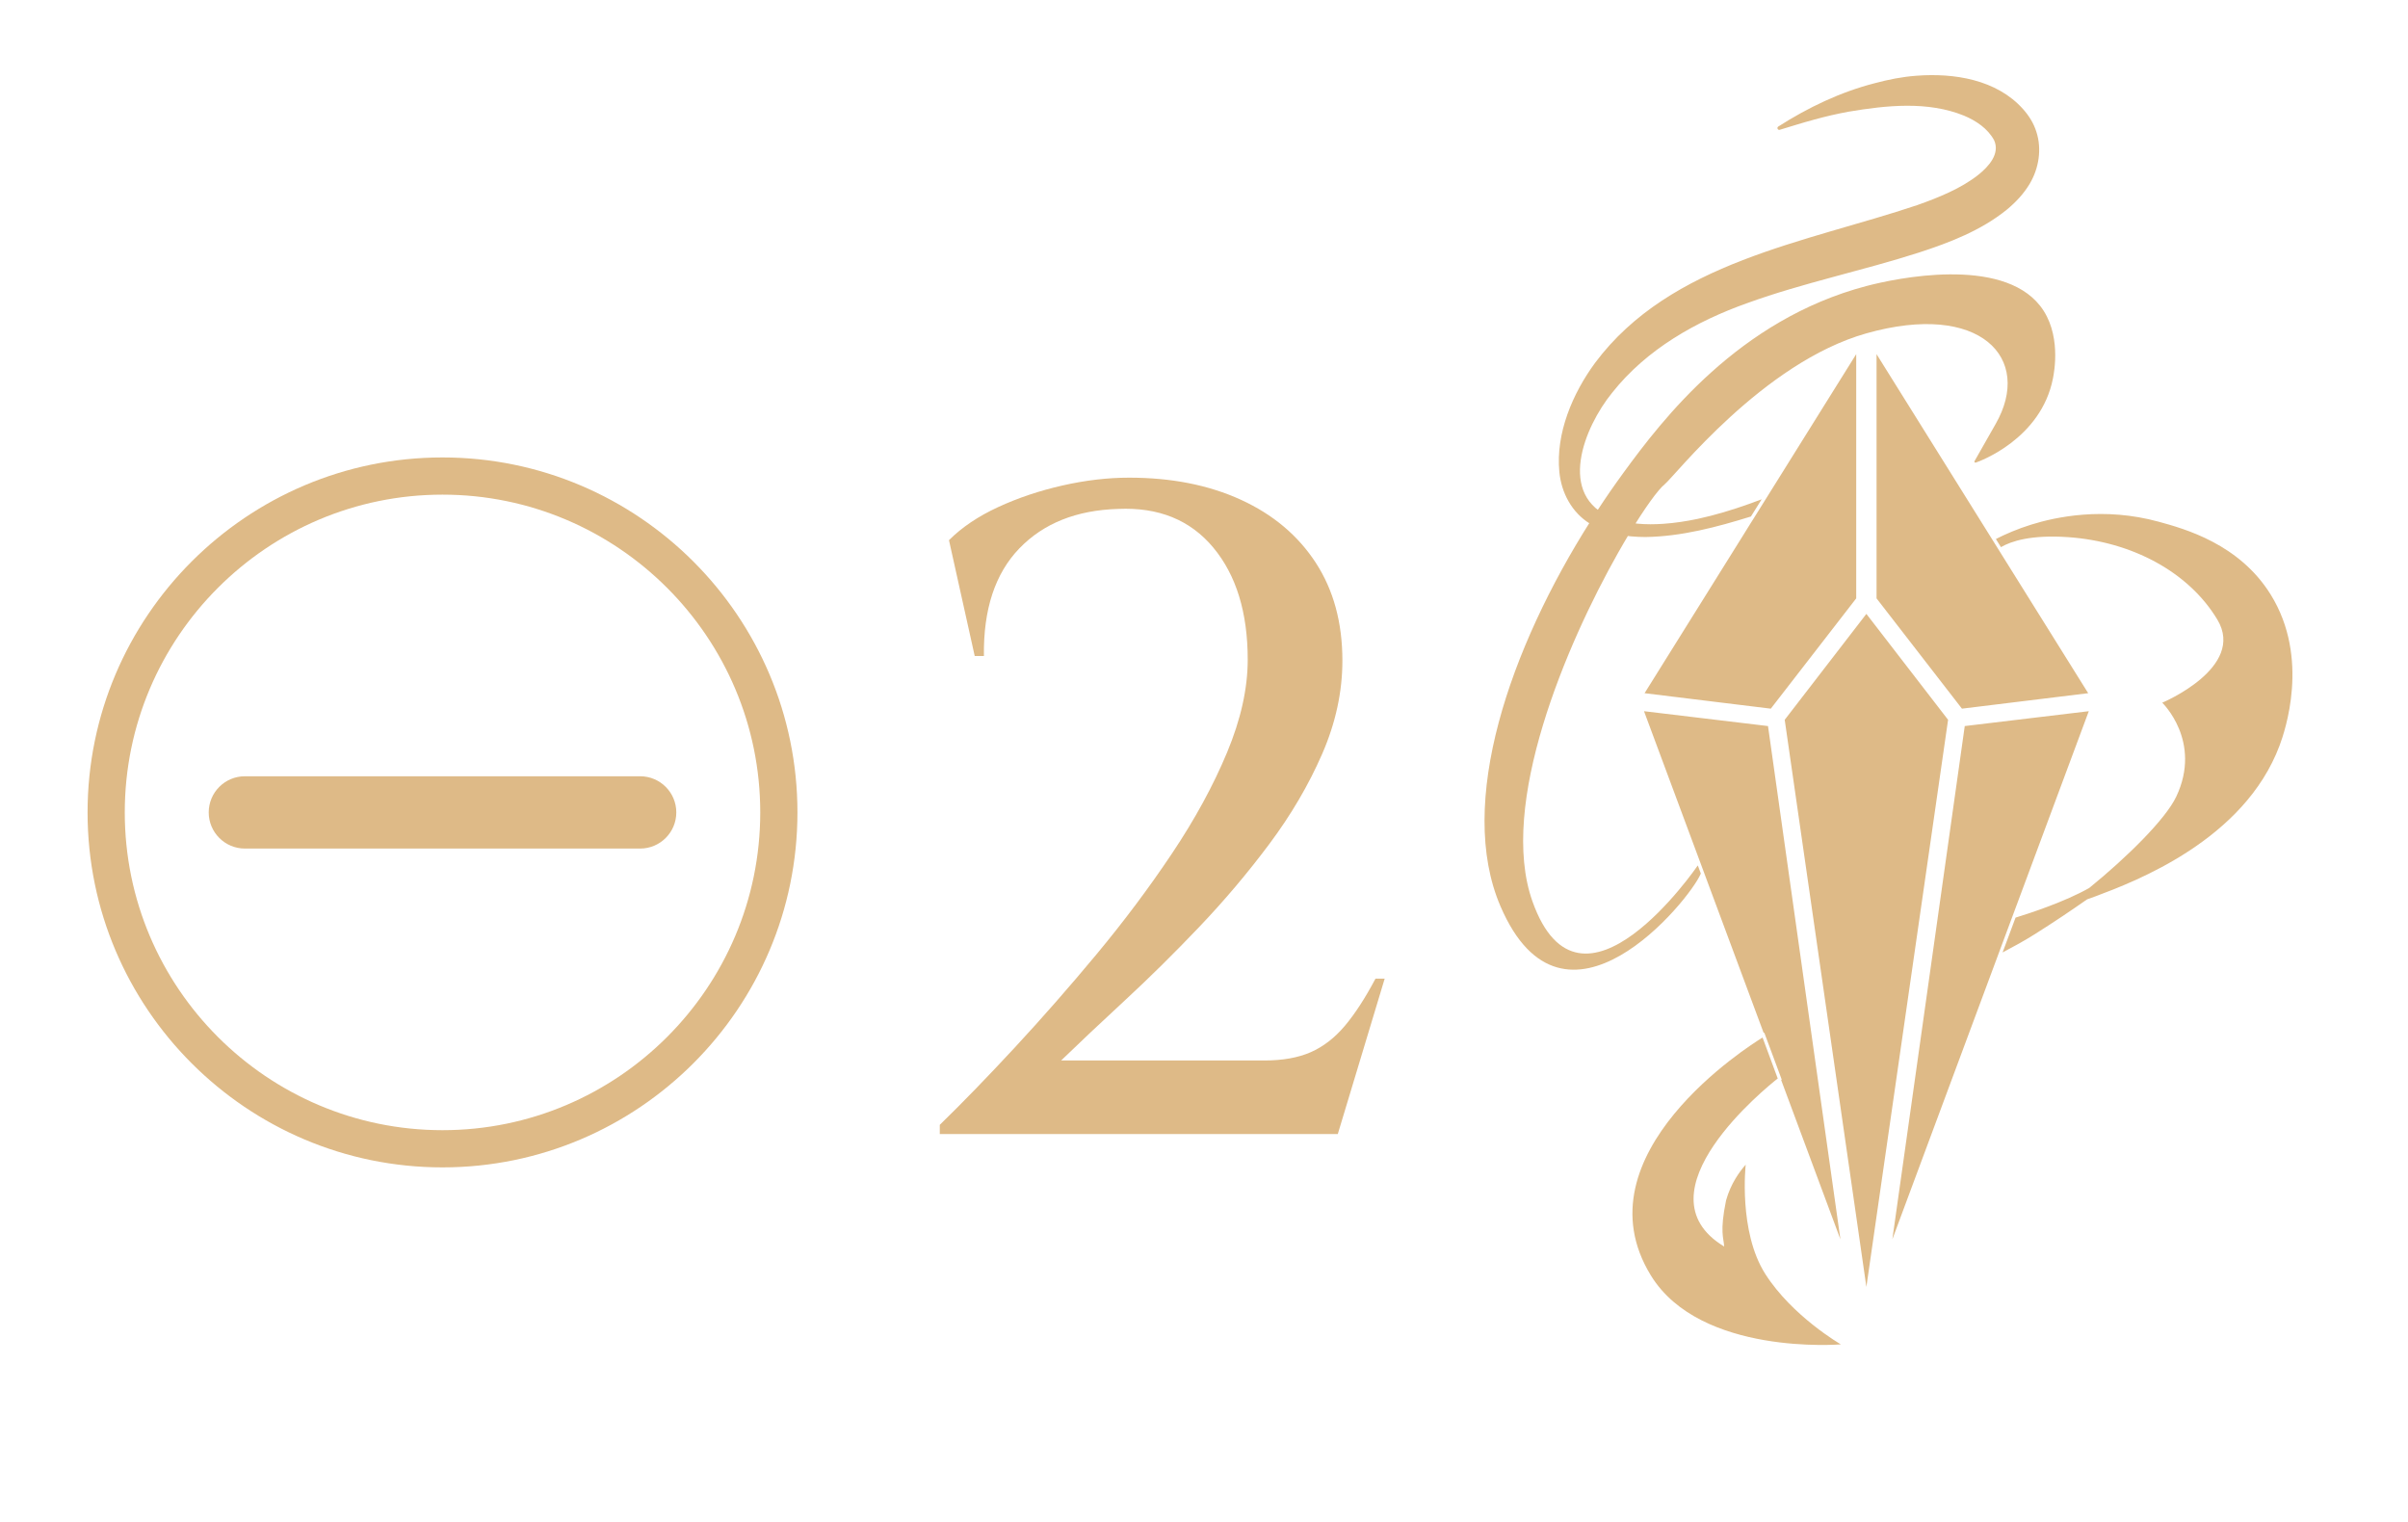
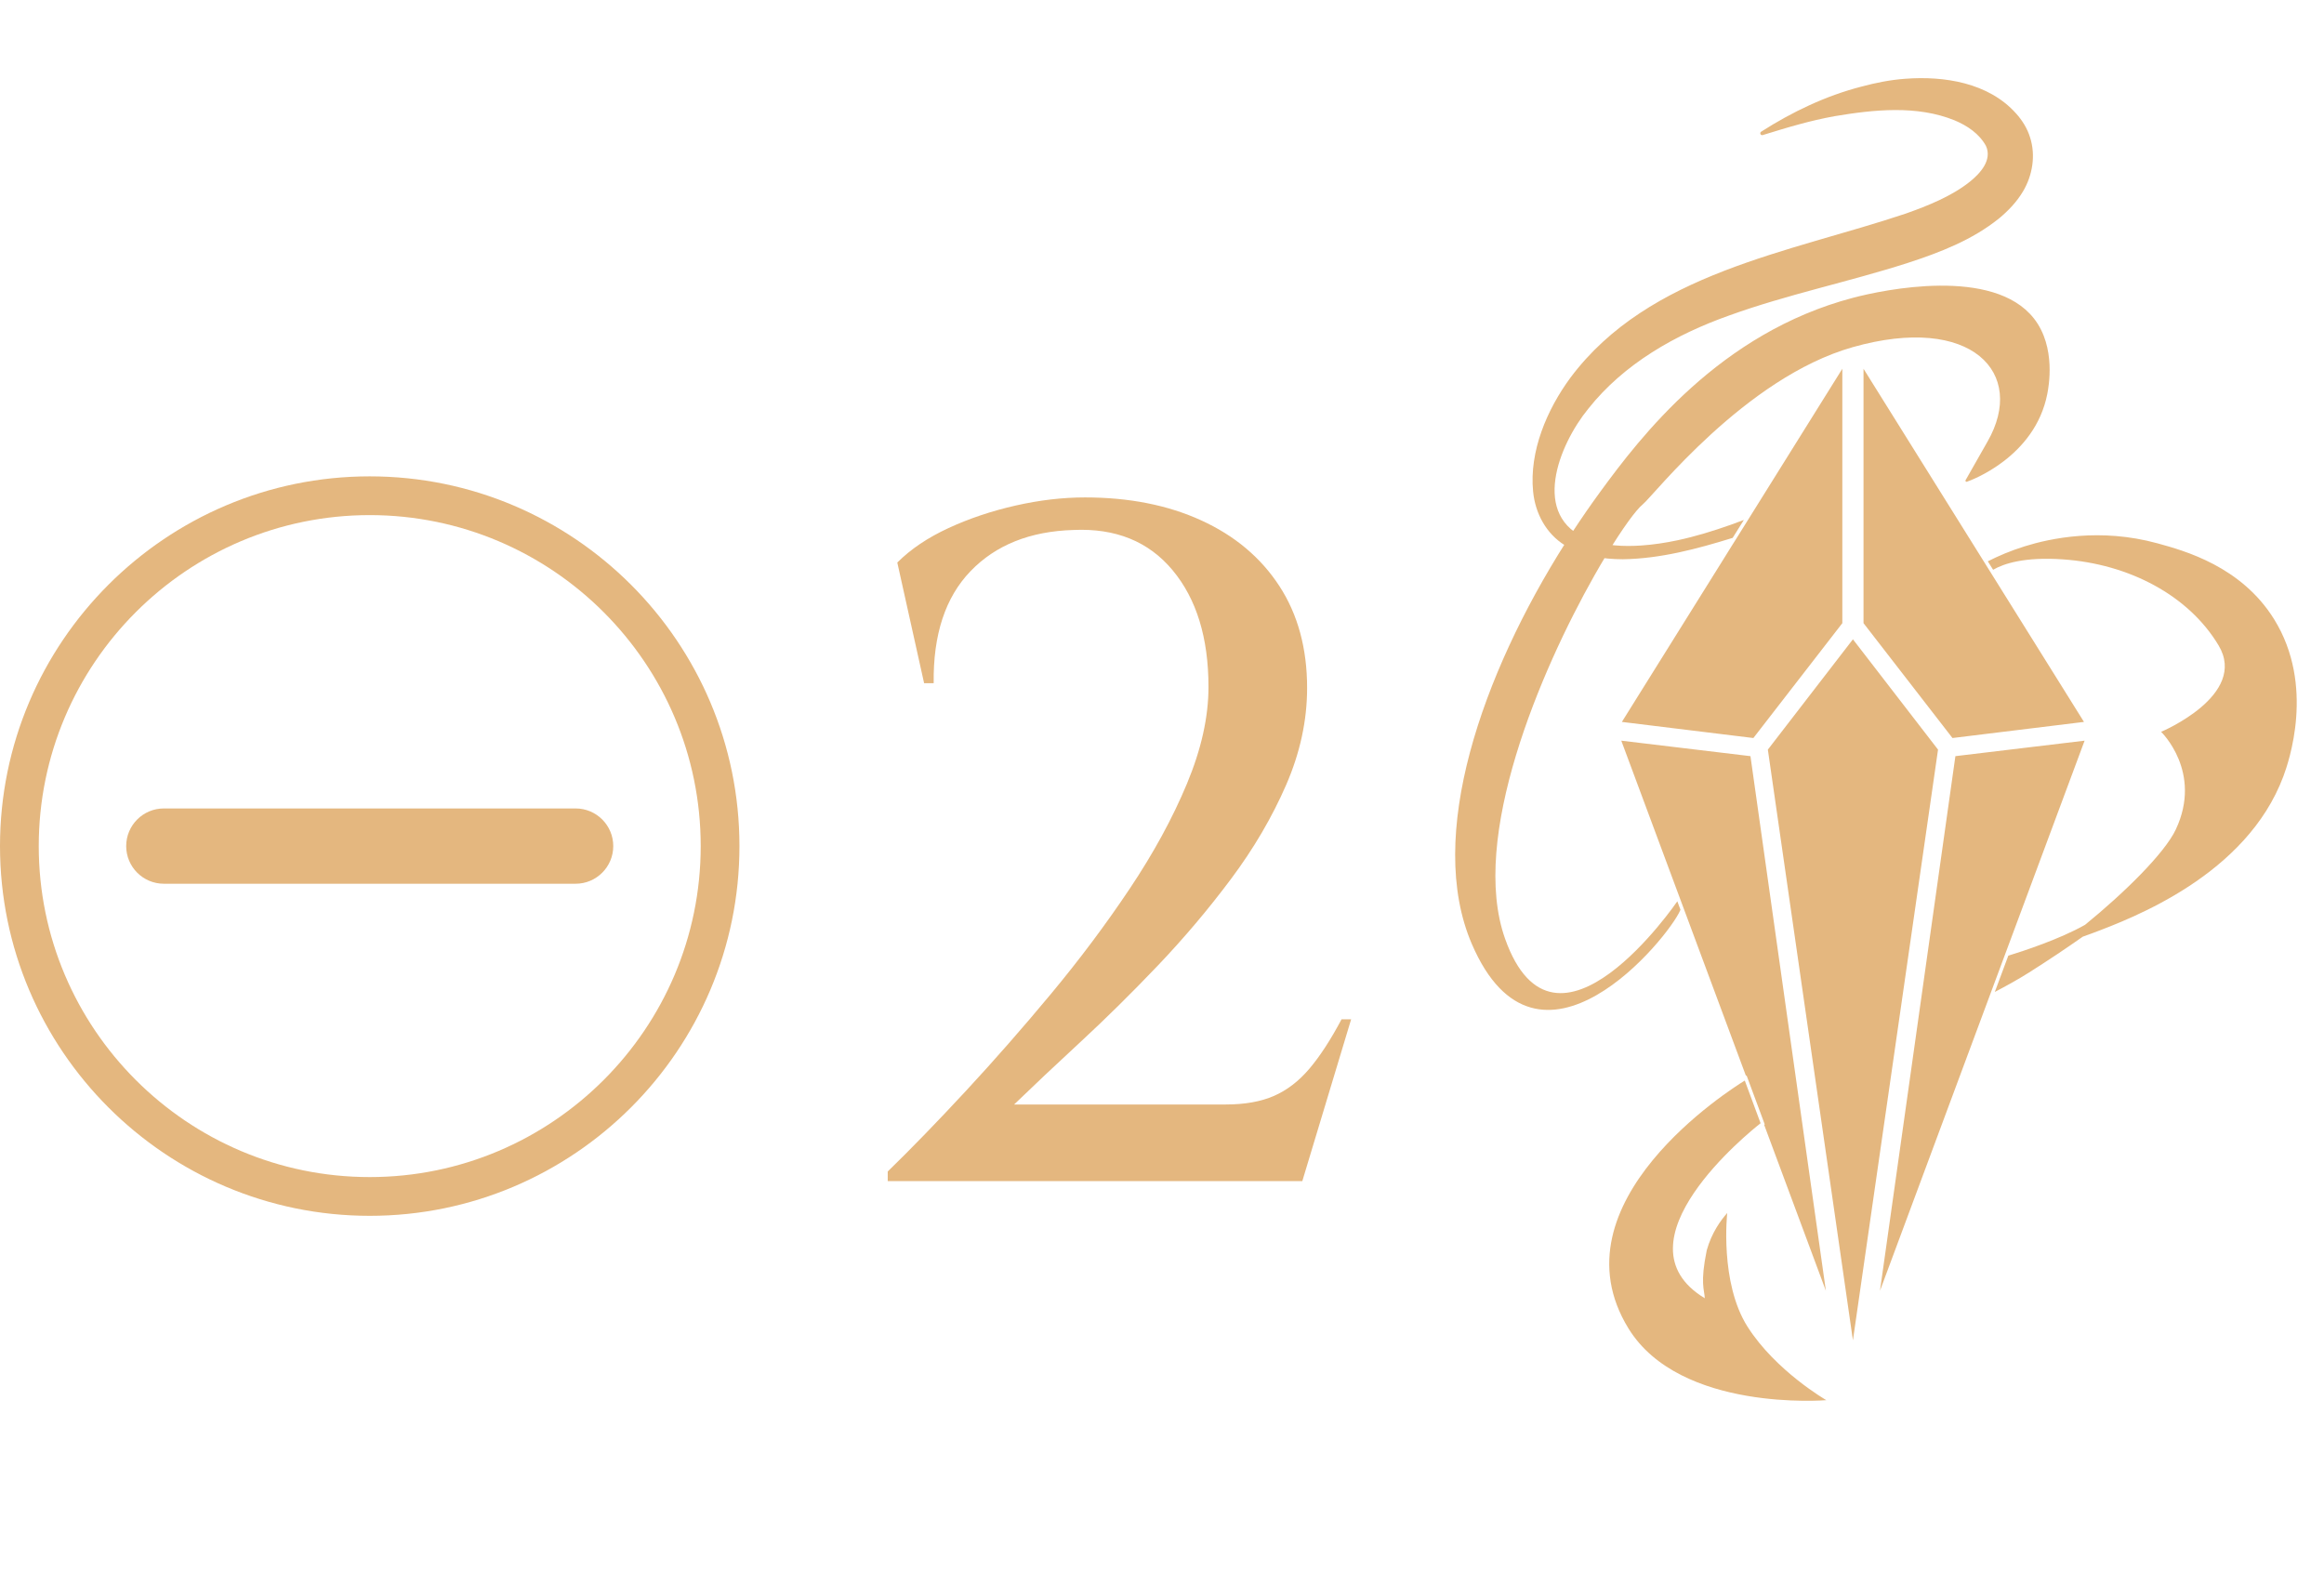
- <svg xmlns="http://www.w3.org/2000/svg" xmlns:ns1="https://www.affinity.studio/" width="100%" height="100%" viewBox="0 0 4749 3001" version="1.1" xml:space="preserve" style="fill-rule:evenodd;clip-rule:evenodd;stroke-linejoin:round;stroke-miterlimit:2;">
-   <g transform="matrix(1,0,0,1,-5715,-10930)">
-     <g id="Ether-Minus-2" ns1:id="Ether Minus 2" transform="matrix(4.215536,0,0,3.194742,5715.872,10930.207)">
-       <rect x="0" y="0" width="1126.31" height="939.043" style="fill:none;" />
-       <g id="_--2-Ether" ns1:id="- 2 Ether" transform="matrix(0.988407,0,0,1.304226,171.632,-174.1422)">
-         <g id="Ether-Icon" ns1:id="Ether Icon" transform="matrix(0.64,0,0,0.64,790.0075,747.3992)">
-           <path d="M0,-861.776C-1.942,-868.034 -5.481,-873.707 -9.836,-878.56C-29.439,-900.576 -61.103,-905.357 -88.638,-903.256C-99.188,-902.499 -109.566,-900.413 -119.751,-897.674C-145.08,-891.157 -168.957,-879.692 -190.886,-865.684C-192.176,-864.855 -191.251,-862.831 -189.778,-863.282C-181.238,-865.881 -172.779,-868.538 -164.286,-870.825C-155.812,-873.155 -147.329,-875.126 -138.837,-876.68C-110.832,-881.375 -80.357,-884.636 -53.507,-873.731C-44.406,-869.904 -35.971,-864.198 -31.252,-855.566C-26.691,-845.481 -35.414,-835.981 -42.929,-830.002C-55.627,-819.903 -72.516,-813.088 -88.092,-807.588C-170.285,-779.942 -270.504,-765.638 -326.309,-691.007C-342.925,-668.439 -355.604,-638.794 -352.789,-610.209C-351.273,-594.768 -343.572,-580.295 -330.217,-572.042C-317.941,-564.374 -303.204,-562.149 -288.967,-562.14C-262.352,-562.528 -236.222,-569.524 -211.099,-577.312L-203.158,-590.034C-206.265,-588.855 -209.377,-587.709 -212.499,-586.596C-224.871,-582.199 -237.454,-578.353 -250.287,-575.591C-258.775,-573.802 -267.363,-572.474 -276.005,-571.898C-288.525,-571.049 -301.516,-571.63 -313.284,-576.118C-355.019,-592.331 -334.595,-643.287 -313.654,-668.938C-288.281,-700.967 -251.644,-721.721 -213.463,-735.244C-172.438,-750.096 -128.421,-759.121 -86.845,-772.5C-64.024,-779.923 -40.934,-788.804 -21.896,-804.188C-15.374,-809.587 -9.37,-815.898 -4.987,-823.269C1.774,-834.552 4.201,-848.919 0,-861.776M173.318,-519.536C149.988,-557.13 109.651,-568.188 90.49,-573.443C49.801,-584.596 14.423,-576.991 -3.798,-571.311C-14.033,-568.121 -22.797,-564.305 -29.949,-560.667L-26.194,-554.657C-18.617,-559.078 -3.888,-563.93 23.371,-562.049C70.49,-558.798 112.701,-536.358 133.888,-500.979C155.08,-465.607 93.081,-439.618 93.081,-439.618C93.081,-439.618 122.768,-411.101 103.484,-370.216C95.599,-353.5 67.06,-325.346 39.073,-302.593C21.077,-292.402 -4.665,-283.98 -15.399,-280.689L-24.985,-254.925C-17.044,-259.122 -8.975,-263.504 -0.838,-268.641C12.671,-277.175 25.441,-285.72 37.479,-294.171C38.984,-294.702 41.211,-295.486 44.037,-296.549C72.84,-307.36 153.648,-337.854 179.904,-408.051C183.659,-418.09 202.563,-472.406 173.318,-519.536M2.777,-733.094C-26.104,-769.865 -103.889,-753.496 -125.719,-747.743C-220.315,-722.818 -276.635,-648.99 -305.236,-609.857C-306.971,-607.484 -308.695,-605.089 -310.407,-602.677C-316.994,-593.404 -323.424,-583.84 -329.635,-574.053L-329.635,-574.047C-389.251,-480.139 -429.123,-365.42 -396.341,-289.095C-349.244,-179.462 -256.394,-293.745 -248.341,-312.895C-248.291,-313.018 -248.229,-313.158 -248.168,-313.309L-250.384,-319.258C-250.457,-319.174 -250.524,-319.09 -250.596,-319.006C-250.596,-319.006 -337.112,-192.467 -372.697,-292.727C-398.104,-364.312 -347.689,-482.624 -309.417,-550.342C-306.54,-555.429 -303.737,-560.231 -301.034,-564.702C-289.332,-584.092 -279.612,-597.349 -274.911,-601.116C-267.541,-607.025 -202.302,-691.078 -125.804,-712.729C-41.499,-736.591 -2.209,-694.374 -30.184,-645.638C-35.438,-636.483 -42.529,-623.959 -45.724,-618.301C-46.138,-617.568 -45.276,-616.779 -44.582,-617.255C-42.288,-618.038 3.466,-634.496 12.263,-679.45C13.152,-683.982 18.777,-712.724 2.777,-733.094M-200.517,-17.215C-220.495,-48.62 -214.966,-97.994 -214.966,-97.994C-219.437,-92.952 -225.985,-84.122 -229.499,-71.553C-234.301,-48.161 -231.212,-43.83 -230.893,-37.467C-296.697,-77.188 -198.738,-155.852 -191.675,-161.409C-191.412,-161.611 -191.278,-161.717 -191.278,-161.717L-202.498,-192.008C-202.498,-192.008 -202.655,-191.913 -202.951,-191.734C-211.586,-186.435 -340.128,-105.56 -285.085,-16.034C-248.436,43.581 -144.612,34.896 -144.612,34.896C-144.612,34.896 -180.533,14.185 -200.517,-17.215M-28.294,-553.347L-32.041,-559.362L-118.203,-697.37L-118.203,-516.761L-55.043,-435.21L38.319,-446.648L-28.294,-553.347ZM-52.971,-422.341L-106.518,-42.783L-27.308,-255.785L-17.718,-281.548L38.763,-433.336L-52.971,-422.341ZM-201.062,-588.723L-209,-576.003L-211.318,-572.329L-217.604,-562.221L-289.764,-446.648L-196.403,-435.21L-133.241,-516.761L-133.241,-697.37L-201.062,-588.723ZM-202.498,-192.008C-202.498,-192.008 -202.655,-191.913 -202.951,-191.734L-191.675,-161.409C-191.412,-161.611 -191.278,-161.717 -191.278,-161.717L-202.498,-192.008ZM-202.498,-192.008C-202.498,-192.008 -202.655,-191.913 -202.951,-191.734L-191.675,-161.409C-191.412,-161.611 -191.278,-161.717 -191.278,-161.717L-202.498,-192.008ZM-144.927,-42.783L-198.473,-422.341L-290.183,-433.336L-248.075,-320.129L-245.857,-314.163L-201.679,-195.385L-201.234,-195.656L-200.199,-192.87L-188.957,-162.572L-188.341,-160.895L-188.736,-160.575L-144.927,-42.783ZM-65.297,-426.975L-125.723,-7.603L-186.122,-426.975L-125.723,-505.298L-65.297,-426.975Z" style="fill:rgb(222,186,135);fill-rule:nonzero;" />
-         </g>
-         <g id="_--Modifier" ns1:id="- Modifier" transform="matrix(1.650327,0,0,1.650327,-132.4037,-336.8484)">
-           <g transform="matrix(1,0,0,1,158.4851,528.3295)">
-             <path d="M0,-20.726L-46.323,-20.726L-46.323,-20.729L-67.052,-20.729L-67.052,-20.726L-113.375,-20.726C-119.096,-20.726 -123.74,-16.086 -123.74,-10.362C-123.74,-4.637 -119.096,0.003 -113.375,0.003L0,0.003C5.72,0.003 10.364,-4.637 10.364,-10.362C10.364,-16.086 5.72,-20.726 0,-20.726" style="fill:rgb(222,186,135);fill-rule:nonzero;" />
+ <svg xmlns="http://www.w3.org/2000/svg" xmlns:ns1="https://www.affinity.studio/" width="100%" height="100%" viewBox="0 0 4400 3000" version="1.1" xml:space="preserve" style="fill-rule:evenodd;clip-rule:evenodd;stroke-linejoin:round;stroke-miterlimit:2;">
+   <g transform="matrix(1,0,0,1,-10000,-4000)">
+     <g transform="matrix(1,0,0,1,24577.608,4761)">
+       <g id="Ether-Minus-2" ns1:id="Ether Minus 2" transform="matrix(3.906562,0,0,3.194742,-14577.608,-761)">
+         <rect x="0" y="0" width="1126.31" height="939.043" style="fill:none;" />
+         <g id="_--2-Ether" ns1:id="- 2 Ether" transform="matrix(1.066581,0,0,1.304226,141.2201,-174.1422)">
+           <g id="Ether-Icon" ns1:id="Ether Icon" transform="matrix(0.64,0,0,0.64,790.0075,747.3992)">
+             <path d="M0,-861.776C-1.942,-868.034 -5.481,-873.707 -9.836,-878.56C-29.439,-900.576 -61.103,-905.357 -88.638,-903.256C-99.188,-902.499 -109.566,-900.413 -119.751,-897.674C-145.08,-891.157 -168.957,-879.692 -190.886,-865.684C-192.176,-864.855 -191.251,-862.831 -189.778,-863.282C-181.238,-865.881 -172.779,-868.538 -164.286,-870.825C-155.812,-873.155 -147.329,-875.126 -138.837,-876.68C-110.832,-881.375 -80.357,-884.636 -53.507,-873.731C-44.406,-869.904 -35.971,-864.198 -31.252,-855.566C-26.691,-845.481 -35.414,-835.981 -42.929,-830.002C-55.627,-819.903 -72.516,-813.088 -88.092,-807.588C-170.285,-779.942 -270.504,-765.638 -326.309,-691.007C-342.925,-668.439 -355.604,-638.794 -352.789,-610.209C-351.273,-594.768 -343.572,-580.295 -330.217,-572.042C-317.941,-564.374 -303.204,-562.149 -288.967,-562.14C-262.352,-562.528 -236.222,-569.524 -211.099,-577.312L-203.158,-590.034C-206.265,-588.855 -209.377,-587.709 -212.499,-586.596C-224.871,-582.199 -237.454,-578.353 -250.287,-575.591C-258.775,-573.802 -267.363,-572.474 -276.005,-571.898C-288.525,-571.049 -301.516,-571.63 -313.284,-576.118C-355.019,-592.331 -334.595,-643.287 -313.654,-668.938C-288.281,-700.967 -251.644,-721.721 -213.463,-735.244C-172.438,-750.096 -128.421,-759.121 -86.845,-772.5C-64.024,-779.923 -40.934,-788.804 -21.896,-804.188C-15.374,-809.587 -9.37,-815.898 -4.987,-823.269C1.774,-834.552 4.201,-848.919 0,-861.776M173.318,-519.536C149.988,-557.13 109.651,-568.188 90.49,-573.443C49.801,-584.596 14.423,-576.991 -3.798,-571.311C-14.033,-568.121 -22.797,-564.305 -29.949,-560.667L-26.194,-554.657C-18.617,-559.078 -3.888,-563.93 23.371,-562.049C70.49,-558.798 112.701,-536.358 133.888,-500.979C155.08,-465.607 93.081,-439.618 93.081,-439.618C93.081,-439.618 122.768,-411.101 103.484,-370.216C95.599,-353.5 67.06,-325.346 39.073,-302.593C21.077,-292.402 -4.665,-283.98 -15.399,-280.689L-24.985,-254.925C-17.044,-259.122 -8.975,-263.504 -0.838,-268.641C12.671,-277.175 25.441,-285.72 37.479,-294.171C38.984,-294.702 41.211,-295.486 44.037,-296.549C72.84,-307.36 153.648,-337.854 179.904,-408.051C183.659,-418.09 202.563,-472.406 173.318,-519.536M2.777,-733.094C-26.104,-769.865 -103.889,-753.496 -125.719,-747.743C-220.315,-722.818 -276.635,-648.99 -305.236,-609.857C-306.971,-607.484 -308.695,-605.089 -310.407,-602.677C-316.994,-593.404 -323.424,-583.84 -329.635,-574.053L-329.635,-574.047C-389.251,-480.139 -429.123,-365.42 -396.341,-289.095C-349.244,-179.462 -256.394,-293.745 -248.341,-312.895C-248.291,-313.018 -248.229,-313.158 -248.168,-313.309L-250.384,-319.258C-250.457,-319.174 -250.524,-319.09 -250.596,-319.006C-250.596,-319.006 -337.112,-192.467 -372.697,-292.727C-398.104,-364.312 -347.689,-482.624 -309.417,-550.342C-306.54,-555.429 -303.737,-560.231 -301.034,-564.702C-289.332,-584.092 -279.612,-597.349 -274.911,-601.116C-267.541,-607.025 -202.302,-691.078 -125.804,-712.729C-41.499,-736.591 -2.209,-694.374 -30.184,-645.638C-35.438,-636.483 -42.529,-623.959 -45.724,-618.301C-46.138,-617.568 -45.276,-616.779 -44.582,-617.255C-42.288,-618.038 3.466,-634.496 12.263,-679.45C13.152,-683.982 18.777,-712.724 2.777,-733.094M-200.517,-17.215C-220.495,-48.62 -214.966,-97.994 -214.966,-97.994C-219.437,-92.952 -225.985,-84.122 -229.499,-71.553C-234.301,-48.161 -231.212,-43.83 -230.893,-37.467C-296.697,-77.188 -198.738,-155.852 -191.675,-161.409C-191.412,-161.611 -191.278,-161.717 -191.278,-161.717L-202.498,-192.008C-202.498,-192.008 -202.655,-191.913 -202.951,-191.734C-211.586,-186.435 -340.128,-105.56 -285.085,-16.034C-248.436,43.581 -144.612,34.896 -144.612,34.896C-144.612,34.896 -180.533,14.185 -200.517,-17.215M-28.294,-553.347L-32.041,-559.362L-118.203,-697.37L-118.203,-516.761L-55.043,-435.21L38.319,-446.648L-28.294,-553.347ZM-52.971,-422.341L-106.518,-42.783L-27.308,-255.785L-17.718,-281.548L38.763,-433.336L-52.971,-422.341ZM-201.062,-588.723L-209,-576.003L-211.318,-572.329L-217.604,-562.221L-289.764,-446.648L-196.403,-435.21L-133.241,-516.761L-133.241,-697.37L-201.062,-588.723ZM-202.498,-192.008C-202.498,-192.008 -202.655,-191.913 -202.951,-191.734L-191.675,-161.409C-191.412,-161.611 -191.278,-161.717 -191.278,-161.717L-202.498,-192.008ZM-202.498,-192.008C-202.498,-192.008 -202.655,-191.913 -202.951,-191.734L-191.675,-161.409C-191.412,-161.611 -191.278,-161.717 -191.278,-161.717L-202.498,-192.008ZM-144.927,-42.783L-198.473,-422.341L-290.183,-433.336L-248.075,-320.129L-245.857,-314.163L-201.679,-195.385L-201.234,-195.656L-200.199,-192.87L-188.957,-162.572L-188.341,-160.895L-188.736,-160.575L-144.927,-42.783ZM-65.297,-426.975L-125.723,-7.603L-186.122,-426.975L-125.723,-505.298L-65.297,-426.975Z" style="fill:rgb(228,183,127);fill-rule:nonzero;" />
          </g>
-           <g transform="matrix(1,0,0,1,101.7976,609.0961)">
-             <path d="M0,-182.257C-50.247,-182.257 -91.129,-141.377 -91.129,-91.128C-91.129,-40.88 -50.247,0.001 0,0.001C50.247,0.001 91.129,-40.88 91.129,-91.128C91.129,-141.377 50.247,-182.257 0,-182.257M0,10.67C-56.132,10.67 -101.798,-34.996 -101.798,-91.128C-101.798,-147.26 -56.132,-192.927 0,-192.927C56.132,-192.927 101.798,-147.26 101.798,-91.128C101.798,-34.996 56.132,10.67 0,10.67" style="fill:rgb(222,186,135);fill-rule:nonzero;" />
+           <g id="_--Modifier" ns1:id="- Modifier" transform="matrix(1.650327,0,0,1.650327,-132.4037,-336.8484)">
+             <g transform="matrix(1,0,0,1,158.4851,528.3295)">
+               <path d="M0,-20.726L-46.323,-20.726L-46.323,-20.729L-67.052,-20.729L-67.052,-20.726L-113.375,-20.726C-119.096,-20.726 -123.74,-16.086 -123.74,-10.362C-123.74,-4.637 -119.096,0.003 -113.375,0.003L0,0.003C5.72,0.003 10.364,-4.637 10.364,-10.362C10.364,-16.086 5.72,-20.726 0,-20.726" style="fill:rgb(228,183,127);fill-rule:nonzero;" />
+             </g>
+             <g transform="matrix(1,0,0,1,101.7976,609.0961)">
+               <path d="M0,-182.257C-50.247,-182.257 -91.129,-141.377 -91.129,-91.128C-91.129,-40.88 -50.247,0.001 0,0.001C50.247,0.001 91.129,-40.88 91.129,-91.128C91.129,-141.377 50.247,-182.257 0,-182.257M0,10.67C-56.132,10.67 -101.798,-34.996 -101.798,-91.128C-101.798,-147.26 -56.132,-192.927 0,-192.927C56.132,-192.927 101.798,-147.26 101.798,-91.128C101.798,-34.996 56.132,10.67 0,10.67" style="fill:rgb(228,183,127);fill-rule:nonzero;" />
+             </g>
          </g>
-         </g>
-         <g id="_2" ns1:id="2" transform="matrix(1,0,0,1,287.5019,585.7787)">
-           <path d="M0,-141.835L-12.182,-196.654C-6.091,-202.745 1.665,-207.966 11.094,-212.317C20.516,-216.668 30.673,-220.073 41.55,-222.541C52.426,-225.002 62.936,-226.239 73.092,-226.239C93.106,-226.239 110.726,-222.759 125.954,-215.797C141.181,-208.836 152.996,-198.898 161.412,-185.995C169.822,-173.085 174.03,-157.64 174.03,-139.659C174.03,-124.867 170.834,-110.142 164.458,-95.5C158.074,-80.85 149.733,-66.635 139.441,-52.862C129.142,-39.083 118.048,-25.956 106.158,-13.488C94.261,-1.014 82.589,10.516 71.135,21.1C59.673,31.692 49.598,41.188 40.897,49.598L137.048,49.598C145.75,49.598 153.071,48.292 159.019,45.682C164.961,43.071 170.331,38.938 175.117,33.282C179.903,27.626 184.757,20.162 189.692,10.876L194.043,10.876L171.854,84.404L-16.533,84.404L-16.533,80.053C-5.805,69.611 6.016,57.429 18.926,43.507C31.828,29.584 44.738,14.867 57.647,-0.653C70.55,-16.167 82.447,-32.047 93.323,-48.294C104.2,-64.534 112.902,-80.489 119.428,-96.152C125.954,-111.815 129.217,-126.458 129.217,-140.095C129.217,-162.426 123.779,-180.121 112.902,-193.173C102.025,-206.226 87.015,-212.317 67.871,-211.447C48.144,-210.862 32.556,-204.628 21.101,-192.738C9.639,-180.842 4.058,-163.874 4.351,-141.835L0,-141.835Z" style="fill:rgb(222,186,135);fill-rule:nonzero;" />
+           <g id="_2" ns1:id="2" transform="matrix(1,0,0,1,287.5019,585.7787)">
+             <path d="M0,-141.835L-12.182,-196.654C-6.091,-202.745 1.665,-207.966 11.094,-212.317C20.516,-216.668 30.673,-220.073 41.55,-222.541C52.426,-225.002 62.936,-226.239 73.092,-226.239C93.106,-226.239 110.726,-222.759 125.954,-215.797C141.181,-208.836 152.996,-198.898 161.412,-185.995C169.822,-173.085 174.03,-157.64 174.03,-139.659C174.03,-124.867 170.834,-110.142 164.458,-95.5C158.074,-80.85 149.733,-66.635 139.441,-52.862C129.142,-39.083 118.048,-25.956 106.158,-13.488C94.261,-1.014 82.589,10.516 71.135,21.1C59.673,31.692 49.598,41.188 40.897,49.598L137.048,49.598C145.75,49.598 153.071,48.292 159.019,45.682C164.961,43.071 170.331,38.938 175.117,33.282C179.903,27.626 184.757,20.162 189.692,10.876L194.043,10.876L171.854,84.404L-16.533,84.404L-16.533,80.053C-5.805,69.611 6.016,57.429 18.926,43.507C31.828,29.584 44.738,14.867 57.647,-0.653C70.55,-16.167 82.447,-32.047 93.323,-48.294C104.2,-64.534 112.902,-80.489 119.428,-96.152C125.954,-111.815 129.217,-126.458 129.217,-140.095C129.217,-162.426 123.779,-180.121 112.902,-193.173C102.025,-206.226 87.015,-212.317 67.871,-211.447C48.144,-210.862 32.556,-204.628 21.101,-192.738C9.639,-180.842 4.058,-163.874 4.351,-141.835L0,-141.835Z" style="fill:rgb(228,183,127);fill-rule:nonzero;" />
+           </g>
        </g>
      </g>
    </g>
  </g>
</svg>
